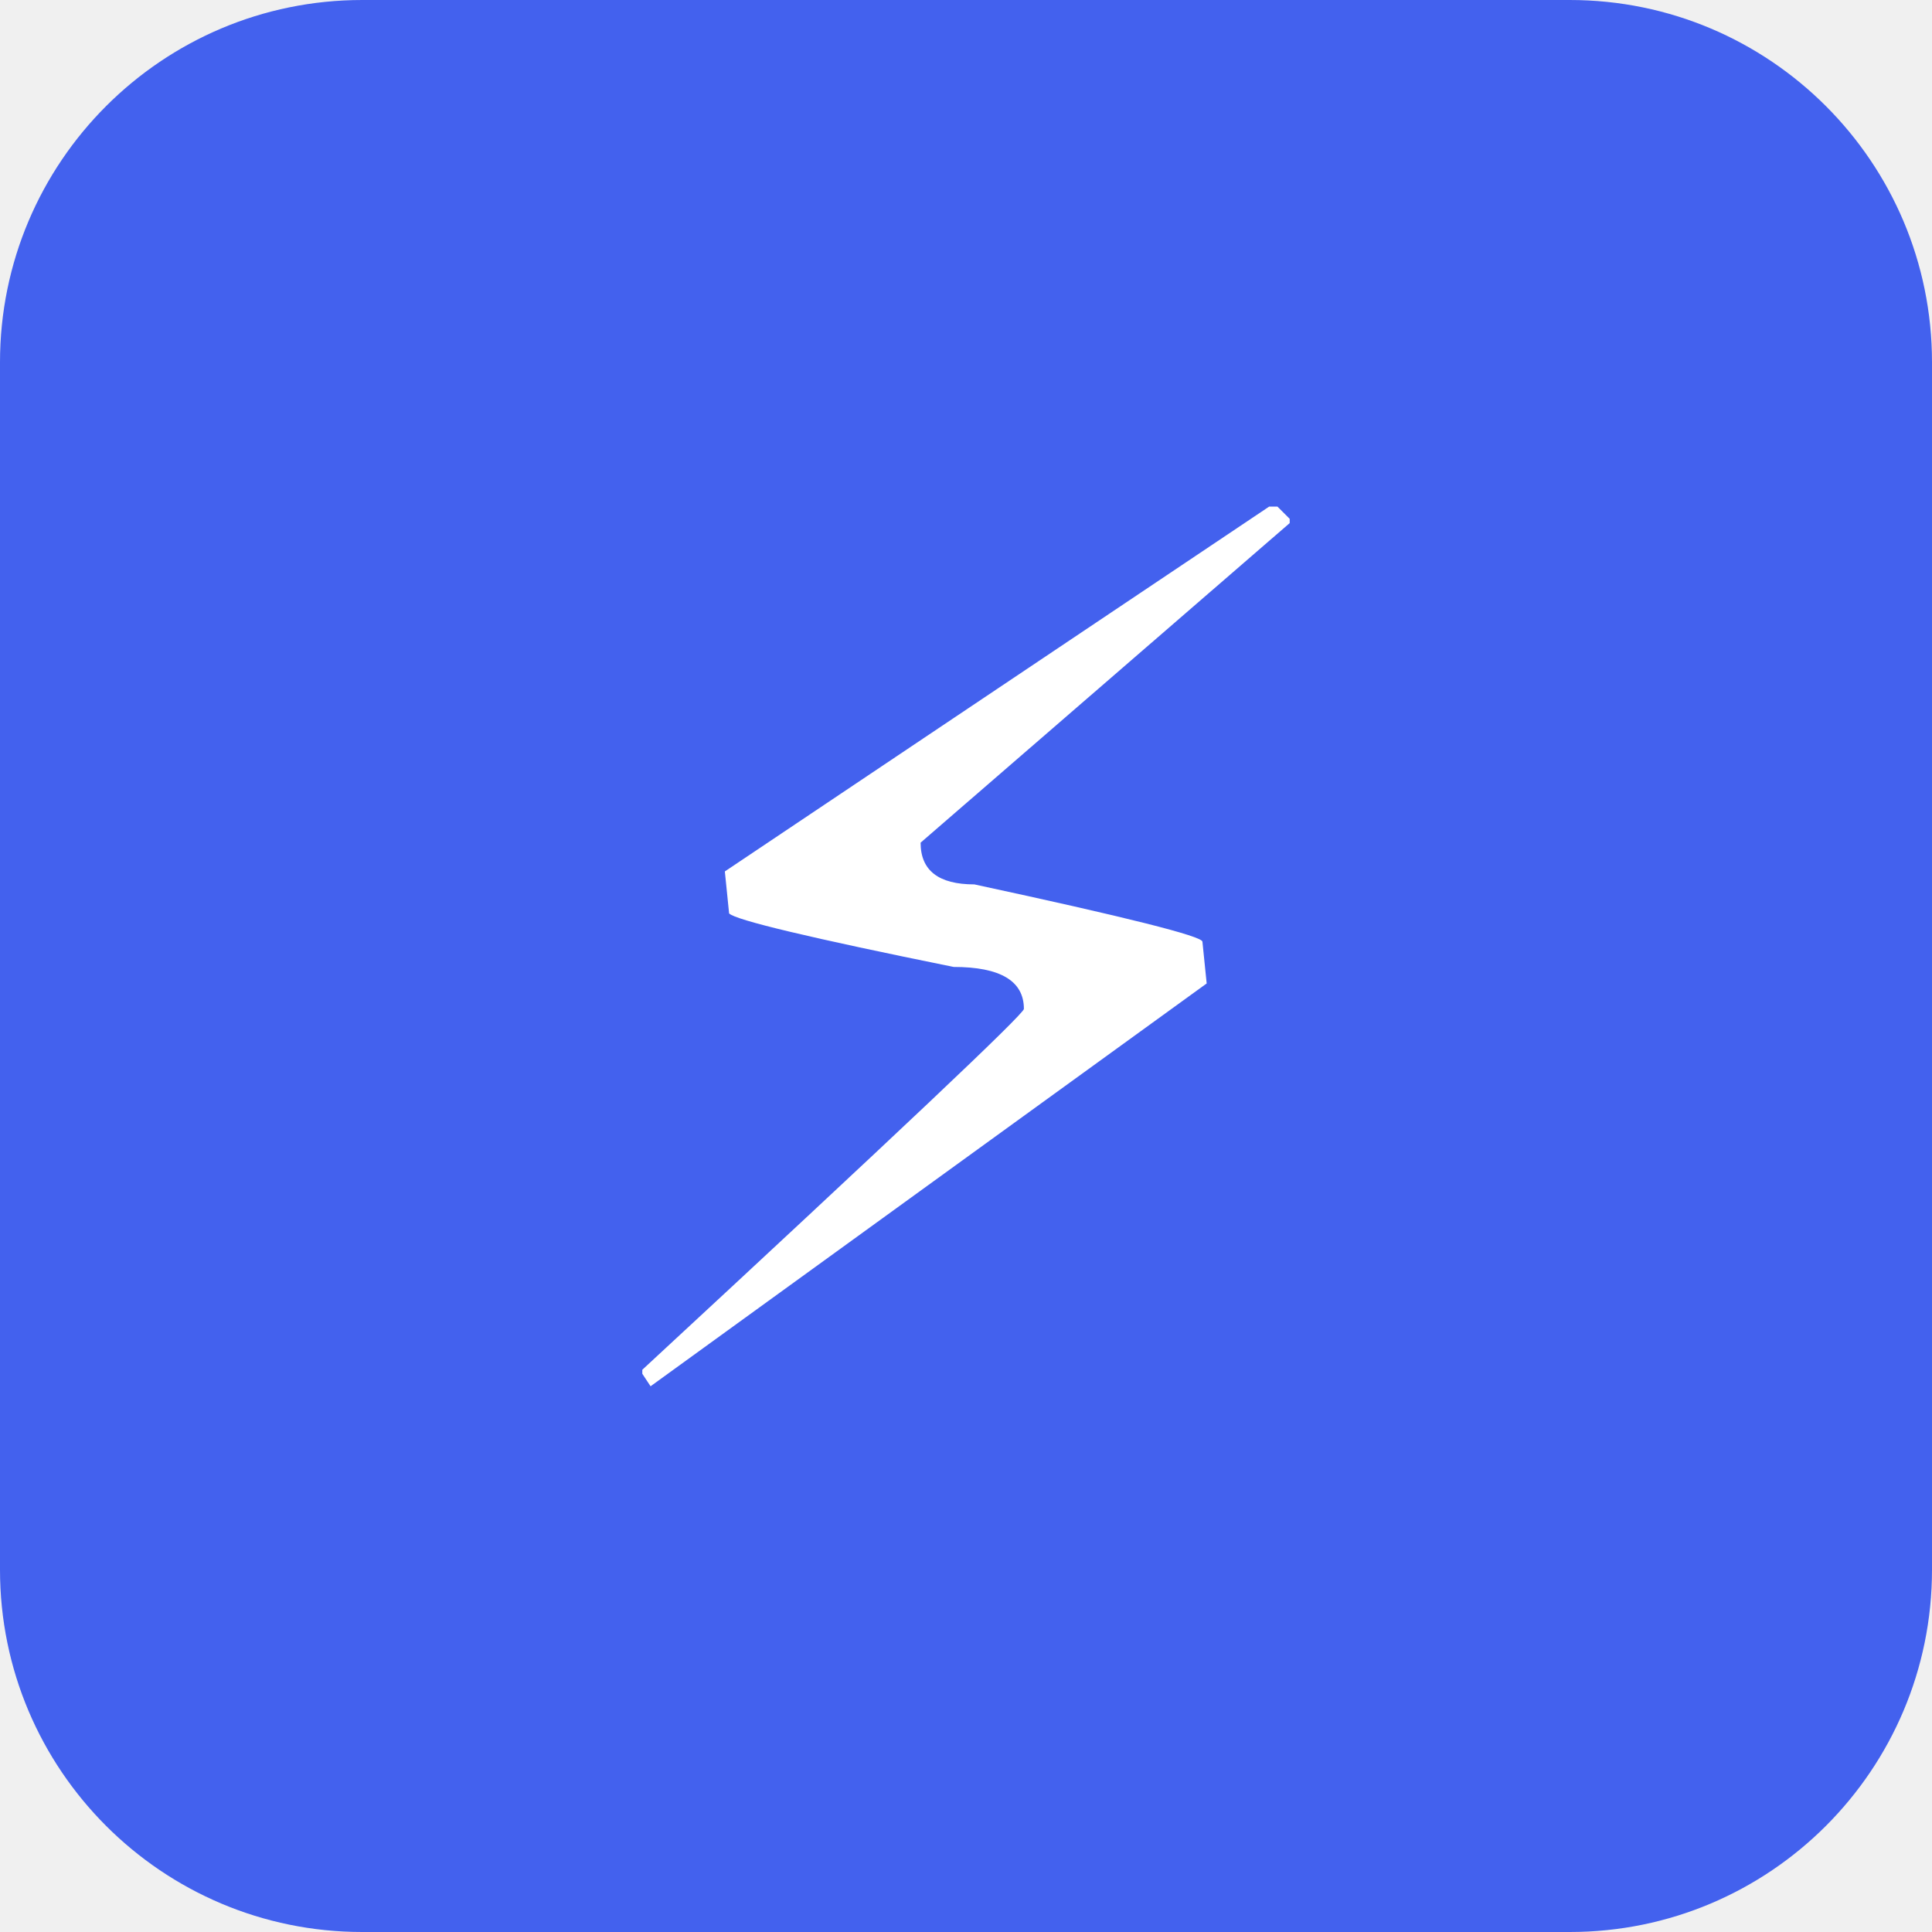
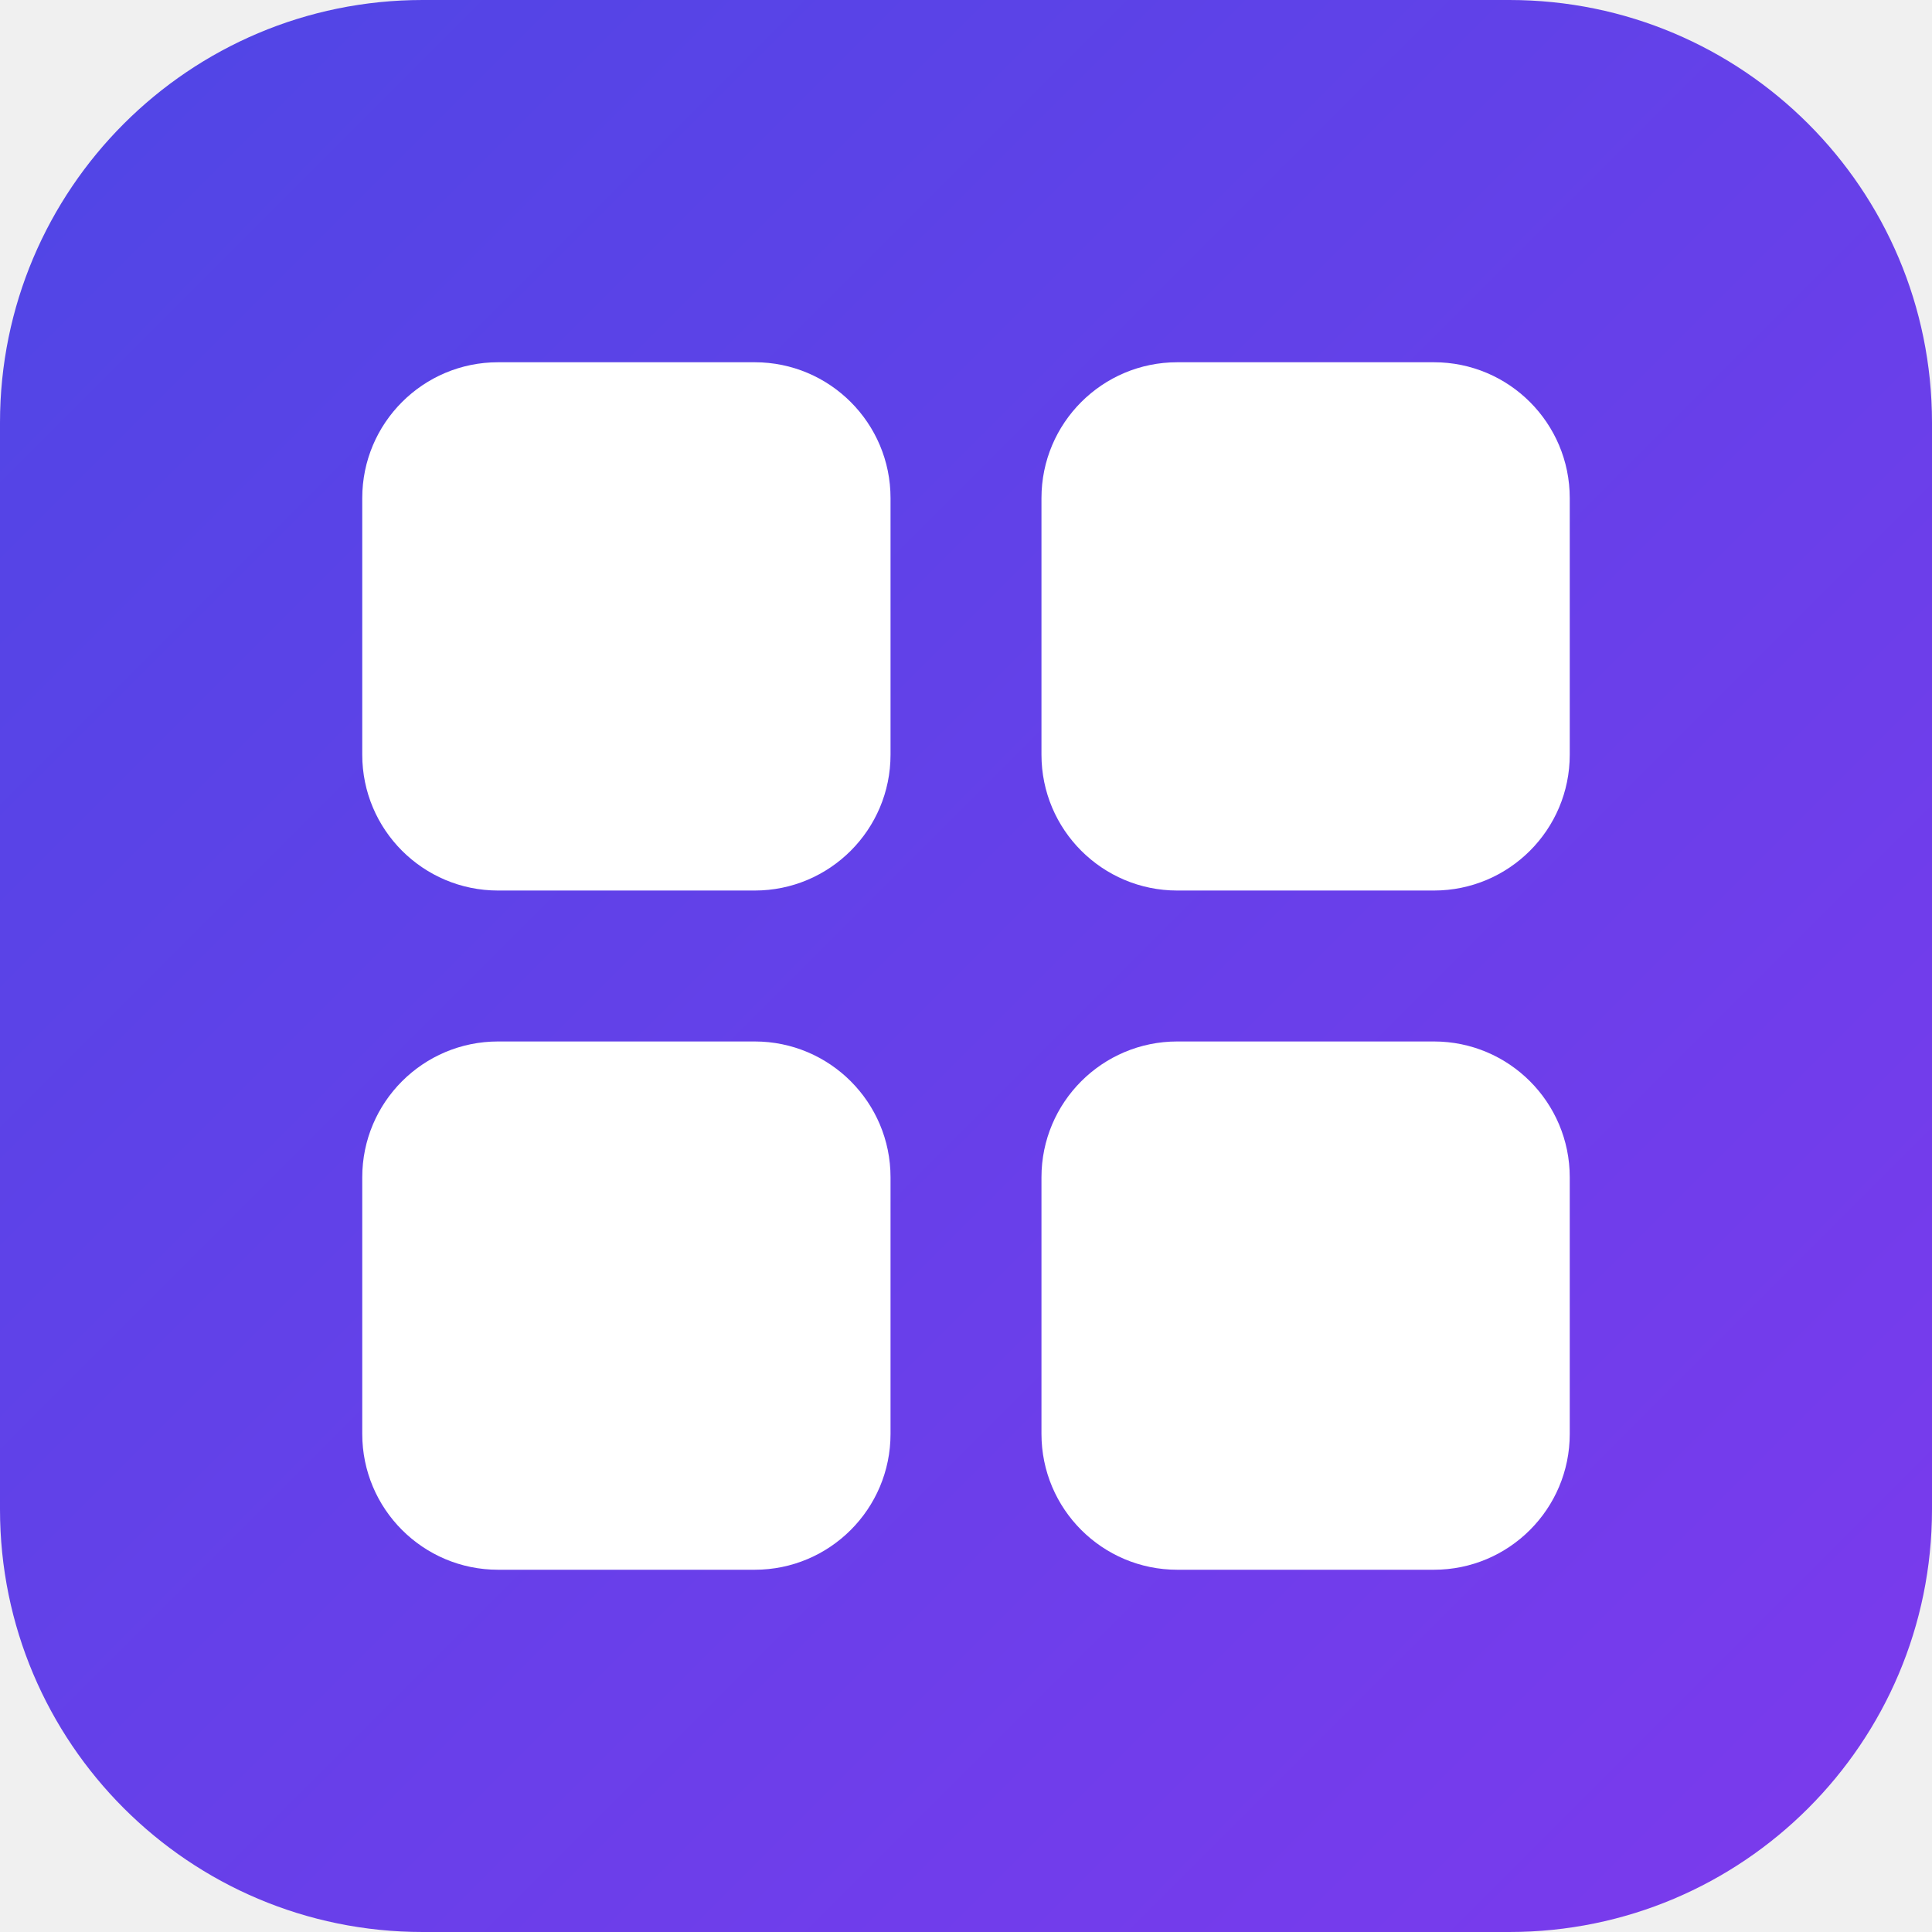
<svg xmlns="http://www.w3.org/2000/svg" viewBox="0 0 128 128">
-   <rect width="128" height="128" rx="24" fill="#4361ee" />
-   <text x="64" y="92" text-anchor="middle" font-family="-apple-system,BlinkMacSystemFont,'Segoe UI',sans-serif" font-size="80" font-weight="700" fill="#fff">⚡</text>
+   <defs>
+     <linearGradient id="bg" x1="0" y1="0" x2="128" y2="128" gradientUnits="userSpaceOnUse">
+       <stop offset="0%" stop-color="#4f46e5" />
+       <stop offset="100%" stop-color="#7c3aed" />
+     </linearGradient>
+   </defs>
+   <rect width="128" height="128" rx="28" fill="url(#bg)" />
+   <rect x="24" y="24" width="35" height="35" rx="9" fill="white" />
+   <rect x="69" y="24" width="35" height="35" rx="9" fill="white" />
+   <rect x="24" y="69" width="35" height="35" rx="9" fill="white" />
+   <rect x="69" y="69" width="35" height="35" rx="9" fill="white" />
</svg>
